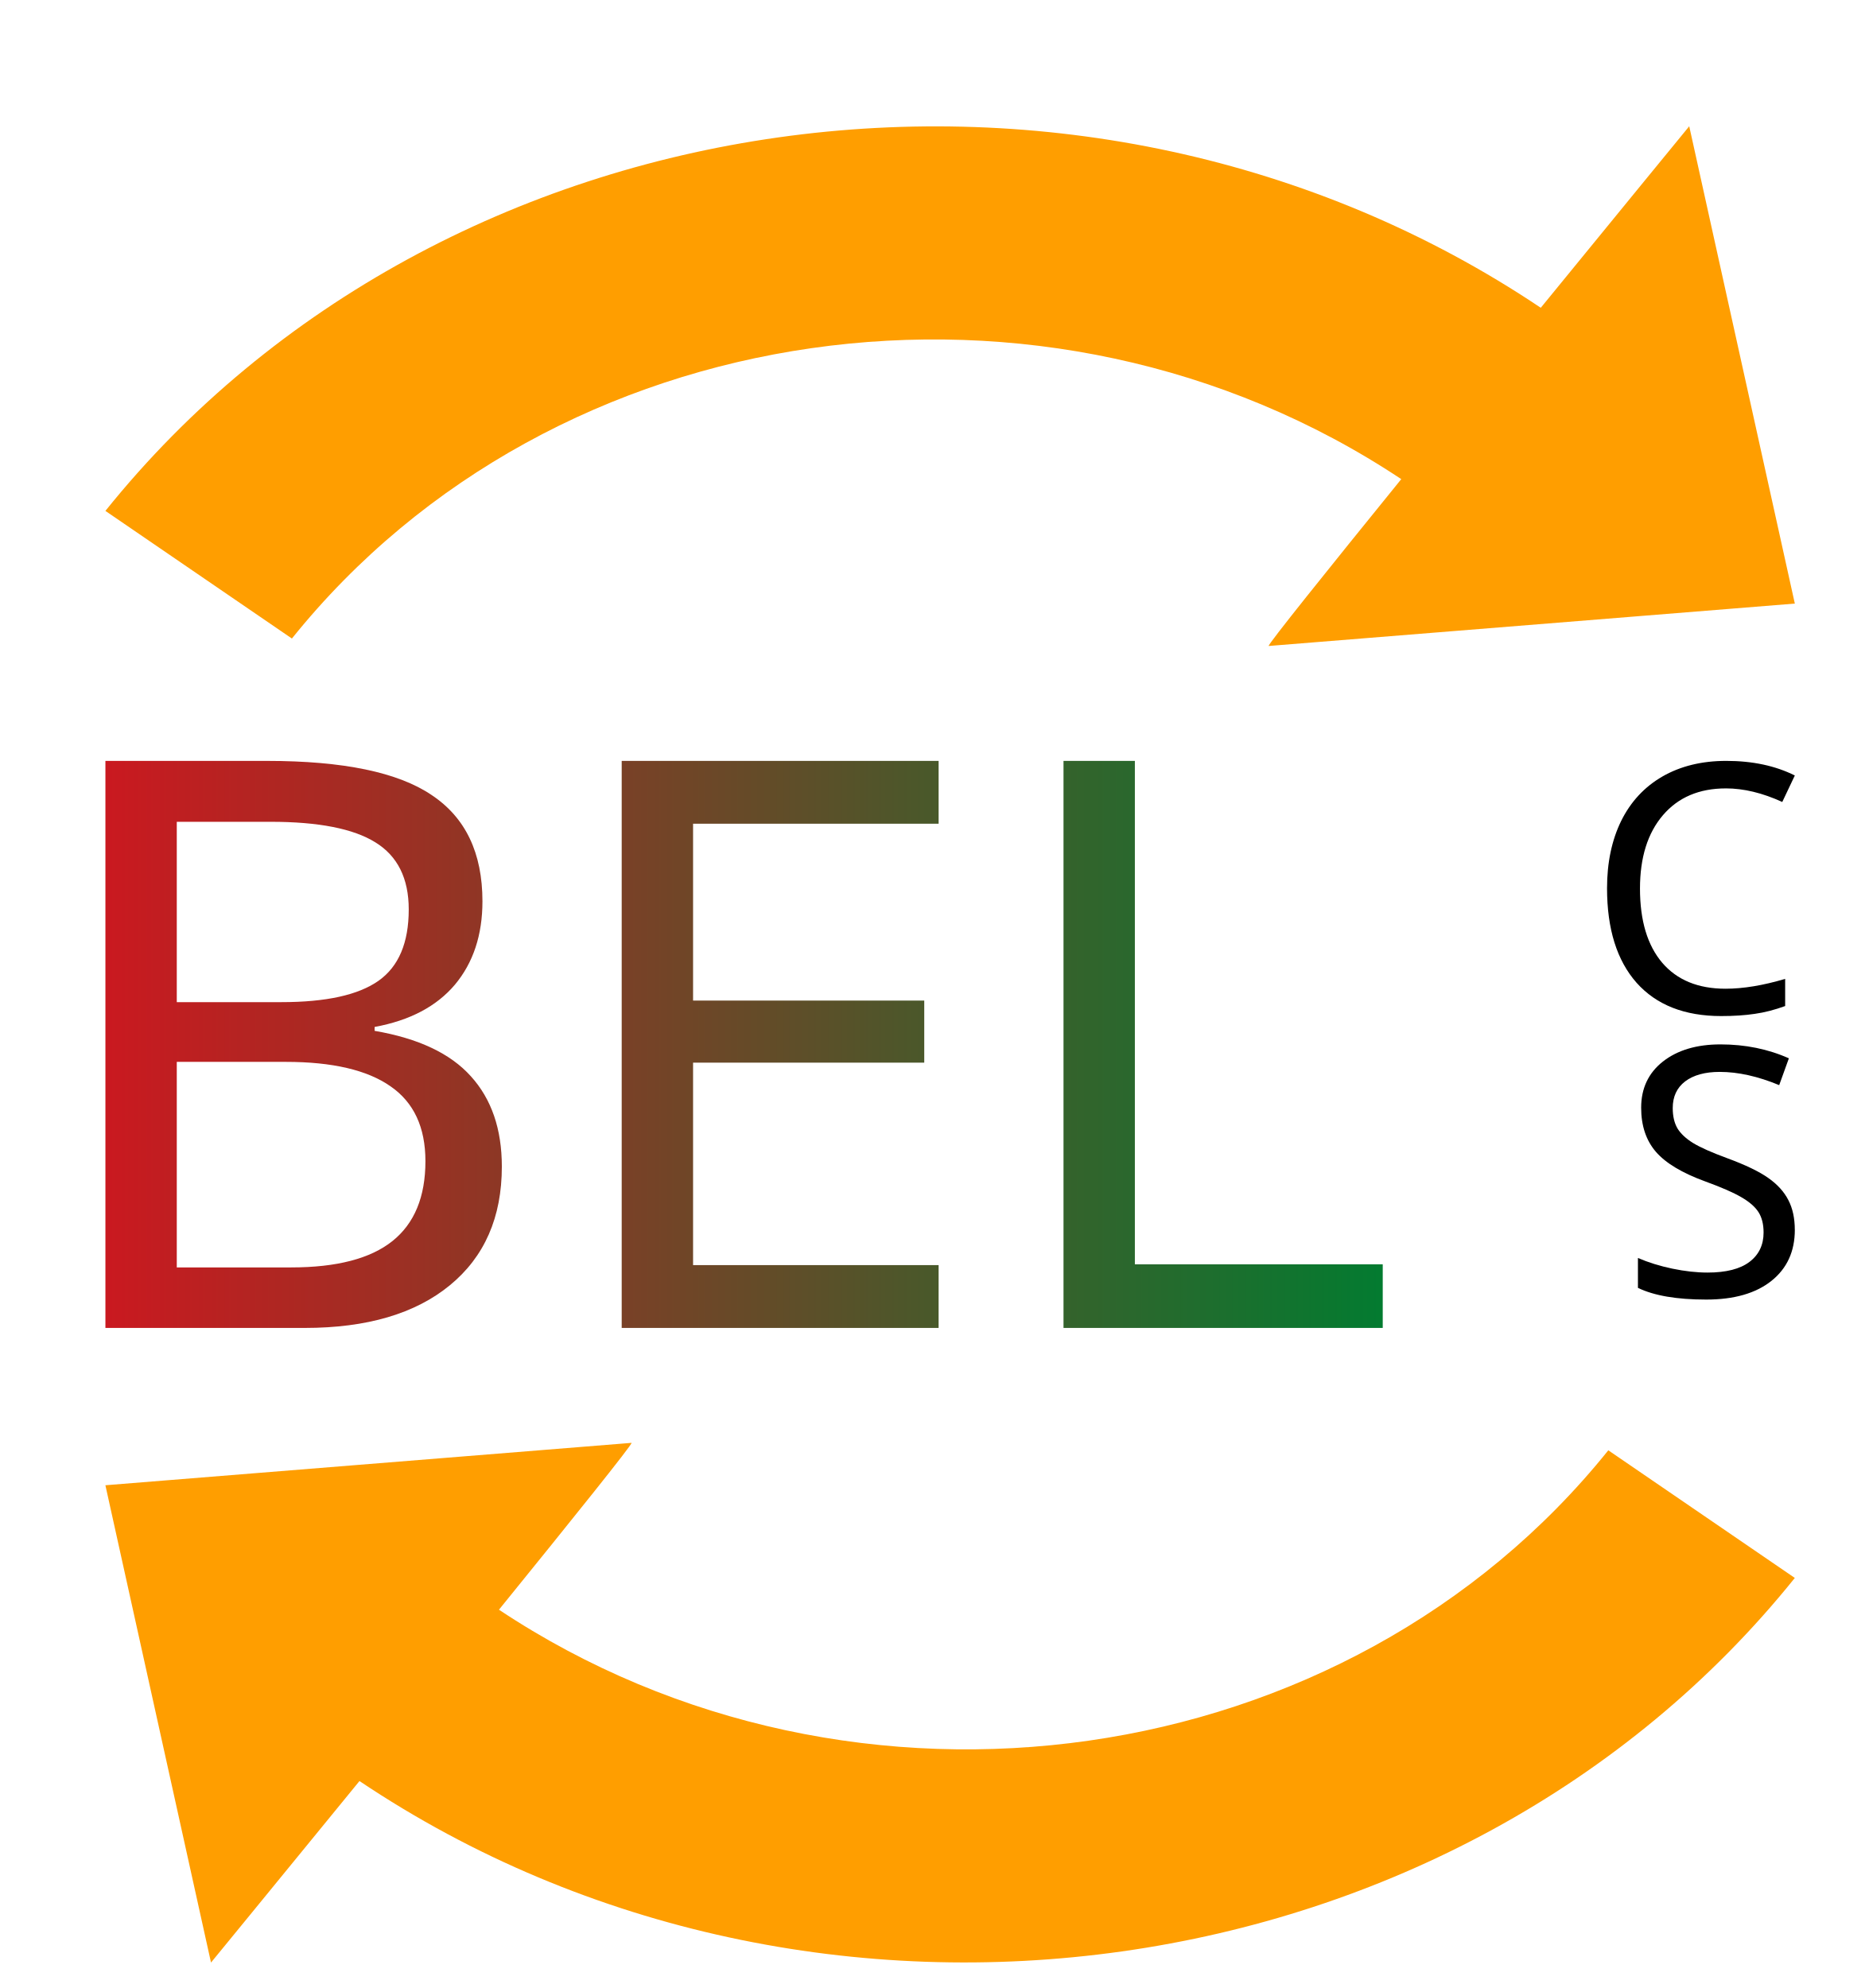
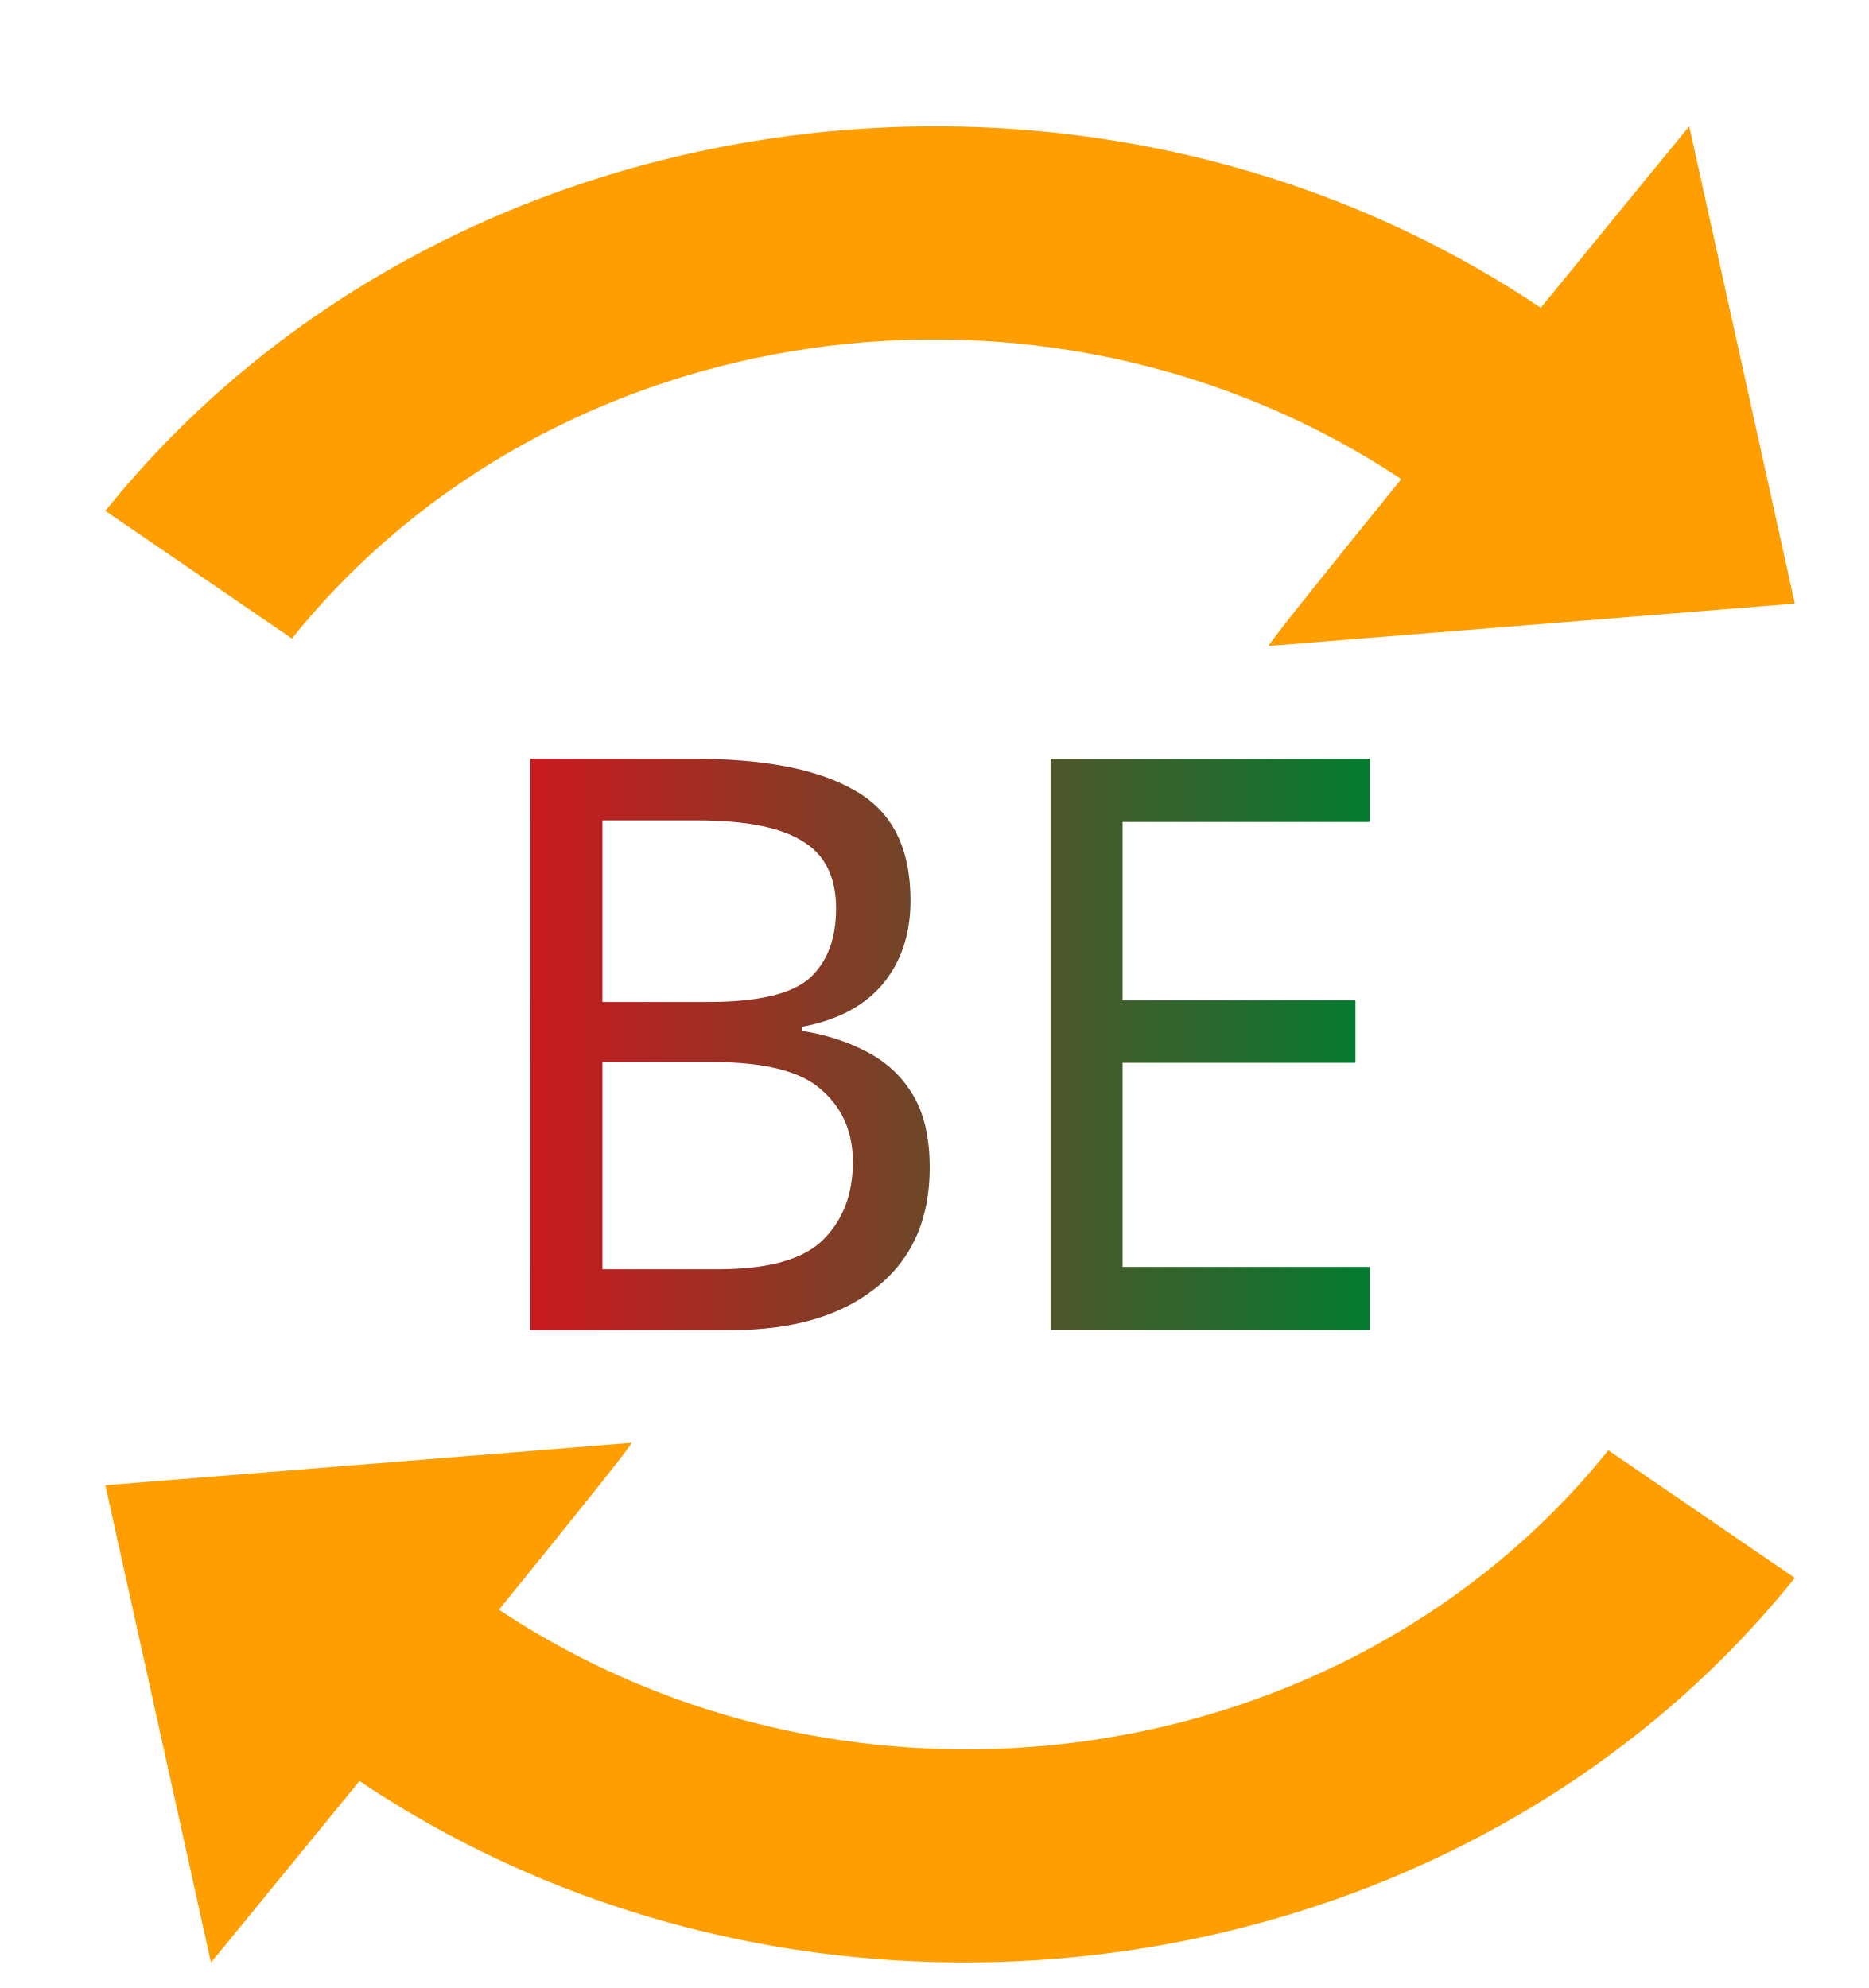
<svg xmlns="http://www.w3.org/2000/svg" xmlns:xlink="http://www.w3.org/1999/xlink" width="131.809mm" height="140.242mm" viewBox="0 0 131.809 140.242" version="1.1" id="svg8" xml:space="preserve">
  <defs id="defs2">
+     <linearGradient id="linearGradient3">
+       <stop style="stop-color:#ca1920;stop-opacity:1;" offset="0" id="stop3" />
+       <stop style="stop-color:#037b30;stop-opacity:1;" offset="1" id="stop4" />
+     </linearGradient>
    <linearGradient id="linearGradient9-1">
      <stop style="stop-color:#ce1720;stop-opacity:1;" offset="0" id="stop14" />
      <stop style="stop-color:#ce1720;stop-opacity:0;" offset="1" id="stop15" />
    </linearGradient>
    <linearGradient id="linearGradient9">
      <stop style="stop-color:#ce1720;stop-opacity:1;" offset="0" id="stop11" />
      <stop style="stop-color:#ce1720;stop-opacity:0;" offset="1" id="stop12" />
    </linearGradient>
    <linearGradient id="linearGradient9-2">
      <stop style="stop-color:#ce1720;stop-opacity:1;" offset="0" id="stop9" />
      <stop style="stop-color:#ce1720;stop-opacity:0;" offset="1" id="stop10" />
    </linearGradient>
    <clipPath id="p">
      <path d="m 0,0 h 200 v 608 h 8 v 284 l -8,8 H 0 Z" id="path1-4" />
    </clipPath>
-     <linearGradient xlink:href="#linearGradient5" id="linearGradient6" x1="63.413" y1="147.459" x2="153.508" y2="147.459" gradientUnits="userSpaceOnUse" gradientTransform="translate(-14.53275)" />
-     <linearGradient id="linearGradient5">
-       <stop style="stop-color:#ca1920;stop-opacity:1;" offset="0" id="stop5" />
-       <stop style="stop-color:#037b30;stop-opacity:1;" offset="1" id="stop6" />
-     </linearGradient>
+     <linearGradient xlink:href="#linearGradient3" id="linearGradient4" x1="58.08" y1="195.394" x2="117.29" y2="195.394" gradientUnits="userSpaceOnUse" gradientTransform="translate(-3.082956,-27.78365)" />
  </defs>
  <g id="layer1" transform="translate(-41.44509,-73.78181)">
    <path id="path4518" style="color:#000000;font-style:normal;font-variant:normal;font-weight:normal;font-stretch:normal;font-size:medium;line-height:normal;font-family:sans-serif;font-variant-ligatures:normal;font-variant-position:normal;font-variant-caps:normal;font-variant-numeric:normal;font-variant-alternates:normal;font-feature-settings:normal;text-indent:0;text-align:start;text-decoration:none;text-decoration-line:none;text-decoration-style:solid;text-decoration-color:#000000;letter-spacing:normal;word-spacing:normal;text-transform:none;writing-mode:lr-tb;direction:ltr;text-orientation:mixed;dominant-baseline:auto;baseline-shift:baseline;text-anchor:start;white-space:normal;shape-padding:0;clip-rule:nonzero;display:inline;overflow:visible;visibility:visible;opacity:1;isolation:auto;mix-blend-mode:normal;color-interpolation:sRGB;color-interpolation-filters:linearRGB;solid-color:#000000;solid-opacity:1;vector-effect:none;fill:#ff9e00;fill-opacity:1;fill-rule:evenodd;stroke:none;stroke-width:15.734;stroke-linecap:butt;stroke-linejoin:miter;stroke-miterlimit:4;stroke-dasharray:none;stroke-dashoffset:0;stroke-opacity:1;color-rendering:auto;image-rendering:auto;shape-rendering:auto;text-rendering:auto;enable-background:accumulate" d="m 160.593,82.689 c 0,0 -4.777,5.829 -10.472,12.805 C 117.942,73.905 72.624,80.259 48.88,109.822 l -4.4e-4,5.4e-4 13.155,9.004 4.4e-4,-5.3e-4 c 18.451,-22.973 53.189,-27.9 78.246,-11.244 -5.25,6.474 -9.437,11.692 -9.353,11.77 l 37.113,-2.991 z" />
    <path id="path388" style="color:#000000;font-style:normal;font-variant:normal;font-weight:normal;font-stretch:normal;font-size:medium;line-height:normal;font-family:sans-serif;font-variant-ligatures:normal;font-variant-position:normal;font-variant-caps:normal;font-variant-numeric:normal;font-variant-alternates:normal;font-feature-settings:normal;text-indent:0;text-align:start;text-decoration:none;text-decoration-line:none;text-decoration-style:solid;text-decoration-color:#000000;letter-spacing:normal;word-spacing:normal;text-transform:none;writing-mode:lr-tb;direction:ltr;text-orientation:mixed;dominant-baseline:auto;baseline-shift:baseline;text-anchor:start;white-space:normal;shape-padding:0;clip-rule:nonzero;display:inline;overflow:visible;visibility:visible;opacity:1;isolation:auto;mix-blend-mode:normal;color-interpolation:sRGB;color-interpolation-filters:linearRGB;solid-color:#000000;solid-opacity:1;vector-effect:none;fill:#ff9e00;fill-opacity:1;fill-rule:evenodd;stroke:none;stroke-width:15.734;stroke-linecap:butt;stroke-linejoin:miter;stroke-miterlimit:4;stroke-dasharray:none;stroke-dashoffset:0;stroke-opacity:1;color-rendering:auto;image-rendering:auto;shape-rendering:auto;text-rendering:auto;enable-background:accumulate" d="m 56.328,212.229 c 0,0 4.777,-5.829 10.472,-12.805 32.179,21.59 77.497,15.235 101.24,-14.327 l 4.4e-4,-5.4e-4 -13.155,-9.004 -4.4e-4,5.3e-4 c -18.451,22.973 -53.189,27.9 -78.246,11.244 5.25,-6.474 9.437,-11.692 9.353,-11.77 l -37.113,2.991 z" />
-     <path d="m 48.88,127.459 h 11.409 q 8.044,0 11.601,2.408 3.584,2.38 3.584,7.497 0,3.557 -1.943,5.882 -1.943,2.298 -5.663,2.982 v 0.274 q 4.624,0.793 6.785,3.201 2.189,2.408 2.189,6.375 0,5.362 -3.666,8.372 -3.666,3.01 -10.233,3.01 H 48.88 Z m 5.034,17.018 h 7.387 q 4.706,0 6.84,-1.505 2.134,-1.505 2.134,-5.034 0,-3.283 -2.353,-4.733 -2.326,-1.45 -7.387,-1.45 H 53.914 Z m 0,4.213 v 14.501 h 8.071 q 4.815,0 7.141,-1.86 2.326,-1.86 2.326,-5.636 0,-3.584 -2.462,-5.28 -2.462,-1.724 -7.387,-1.724 z m 53.734,18.769 H 85.296 v -40 h 22.353 v 4.432 H 90.33 v 12.476 h 16.306 v 4.378 H 90.33 v 14.282 h 17.319 z m 8.81,0 v -40 h 5.034 v 35.513 h 17.483 v 4.487 z" id="text3" style="font-size:10.583px;line-height:1.25;letter-spacing:0px;word-spacing:0px;fill:url(#linearGradient6);fill-opacity:1;stroke-width:0.265" aria-label="BEL" />
-     <path d="m 168.041,160.537 q 0,2.287 -1.653,3.605 -1.653,1.317 -4.599,1.317 -3.114,0 -4.814,-0.826 v -2.108 q 1.114,0.479 2.431,0.754 1.329,0.275 2.479,0.275 1.964,0 2.958,-0.754 0.994,-0.754 0.994,-2.072 0,-0.874 -0.359,-1.437 -0.359,-0.563 -1.21,-1.054 -0.838,-0.491 -2.551,-1.114 -2.431,-0.886 -3.473,-2.084 -1.042,-1.21 -1.042,-3.114 0,-2.048 1.533,-3.257 1.545,-1.21 4.06,-1.21 2.623,0 4.826,0.982 l -0.683,1.892 q -2.251,-0.934 -4.192,-0.934 -1.557,0 -2.443,0.671 -0.874,0.671 -0.874,1.88 0,0.862 0.335,1.437 0.347,0.563 1.102,1.03 0.766,0.467 2.395,1.066 1.952,0.719 2.91,1.401 0.958,0.671 1.413,1.557 0.455,0.874 0.455,2.096 z" id="text1" style="font-size:10.583px;line-height:1.25;letter-spacing:0px;word-spacing:0px;stroke-width:0.265" aria-label="S" />
-     <path d="m 163.179,129.399 q -2.826,0 -4.443,1.892 -1.617,1.892 -1.617,5.174 0,3.389 1.569,5.234 1.569,1.832 4.467,1.832 1.868,0 4.204,-0.695 v 1.916 q -1.114,0.407 -2.144,0.551 -1.03,0.156 -2.371,0.156 -3.868,0 -5.964,-2.347 -2.084,-2.359 -2.084,-6.671 0,-2.707 0.994,-4.743 1.006,-2.036 2.91,-3.138 1.916,-1.102 4.503,-1.102 2.778,0 4.838,1.03 l -0.886,1.868 q -2.096,-0.958 -3.976,-0.958 z" id="text4" style="font-size:10.583px;line-height:1.25;letter-spacing:0px;word-spacing:0px;stroke-width:0.265" aria-label="C" />
+     <path style="font-size:56.444px;line-height:1.05;font-family:Sans;-inkscape-font-specification:Sans;white-space:pre;inline-size:176.559;fill:url(#linearGradient4);stroke-width:0.265" d="m 66.511,127.309 q 7.564,0 11.402,2.258 3.895,2.201 3.895,7.733 0,3.556 -1.976,5.927 -1.976,2.314 -5.701,2.992 v 0.282 q 2.54,0.395 4.572,1.468 2.088,1.072 3.274,3.048 1.185,1.976 1.185,5.136 0,5.475 -3.782,8.467 -3.725,2.992 -10.216,2.992 H 54.997 v -40.301 z m 1.016,17.159 q 5.193,0 7.112,-1.637 1.919,-1.693 1.919,-4.967 0,-3.33 -2.371,-4.741 -2.314,-1.468 -7.451,-1.468 h -6.66 v 12.813 z m -7.451,4.233 v 14.619 h 8.128 q 5.362,0 7.451,-2.088 2.088,-2.088 2.088,-5.475 0,-3.161 -2.201,-5.08 -2.145,-1.976 -7.733,-1.976 z m 54.13,18.909 H 91.685 v -40.301 h 22.521 v 4.459 H 96.765 v 12.587 h 16.425 v 4.403 H 96.765 v 14.393 h 17.441 z" id="text2" transform="translate(23.85889)" aria-label="BE" />
  </g>
</svg>
